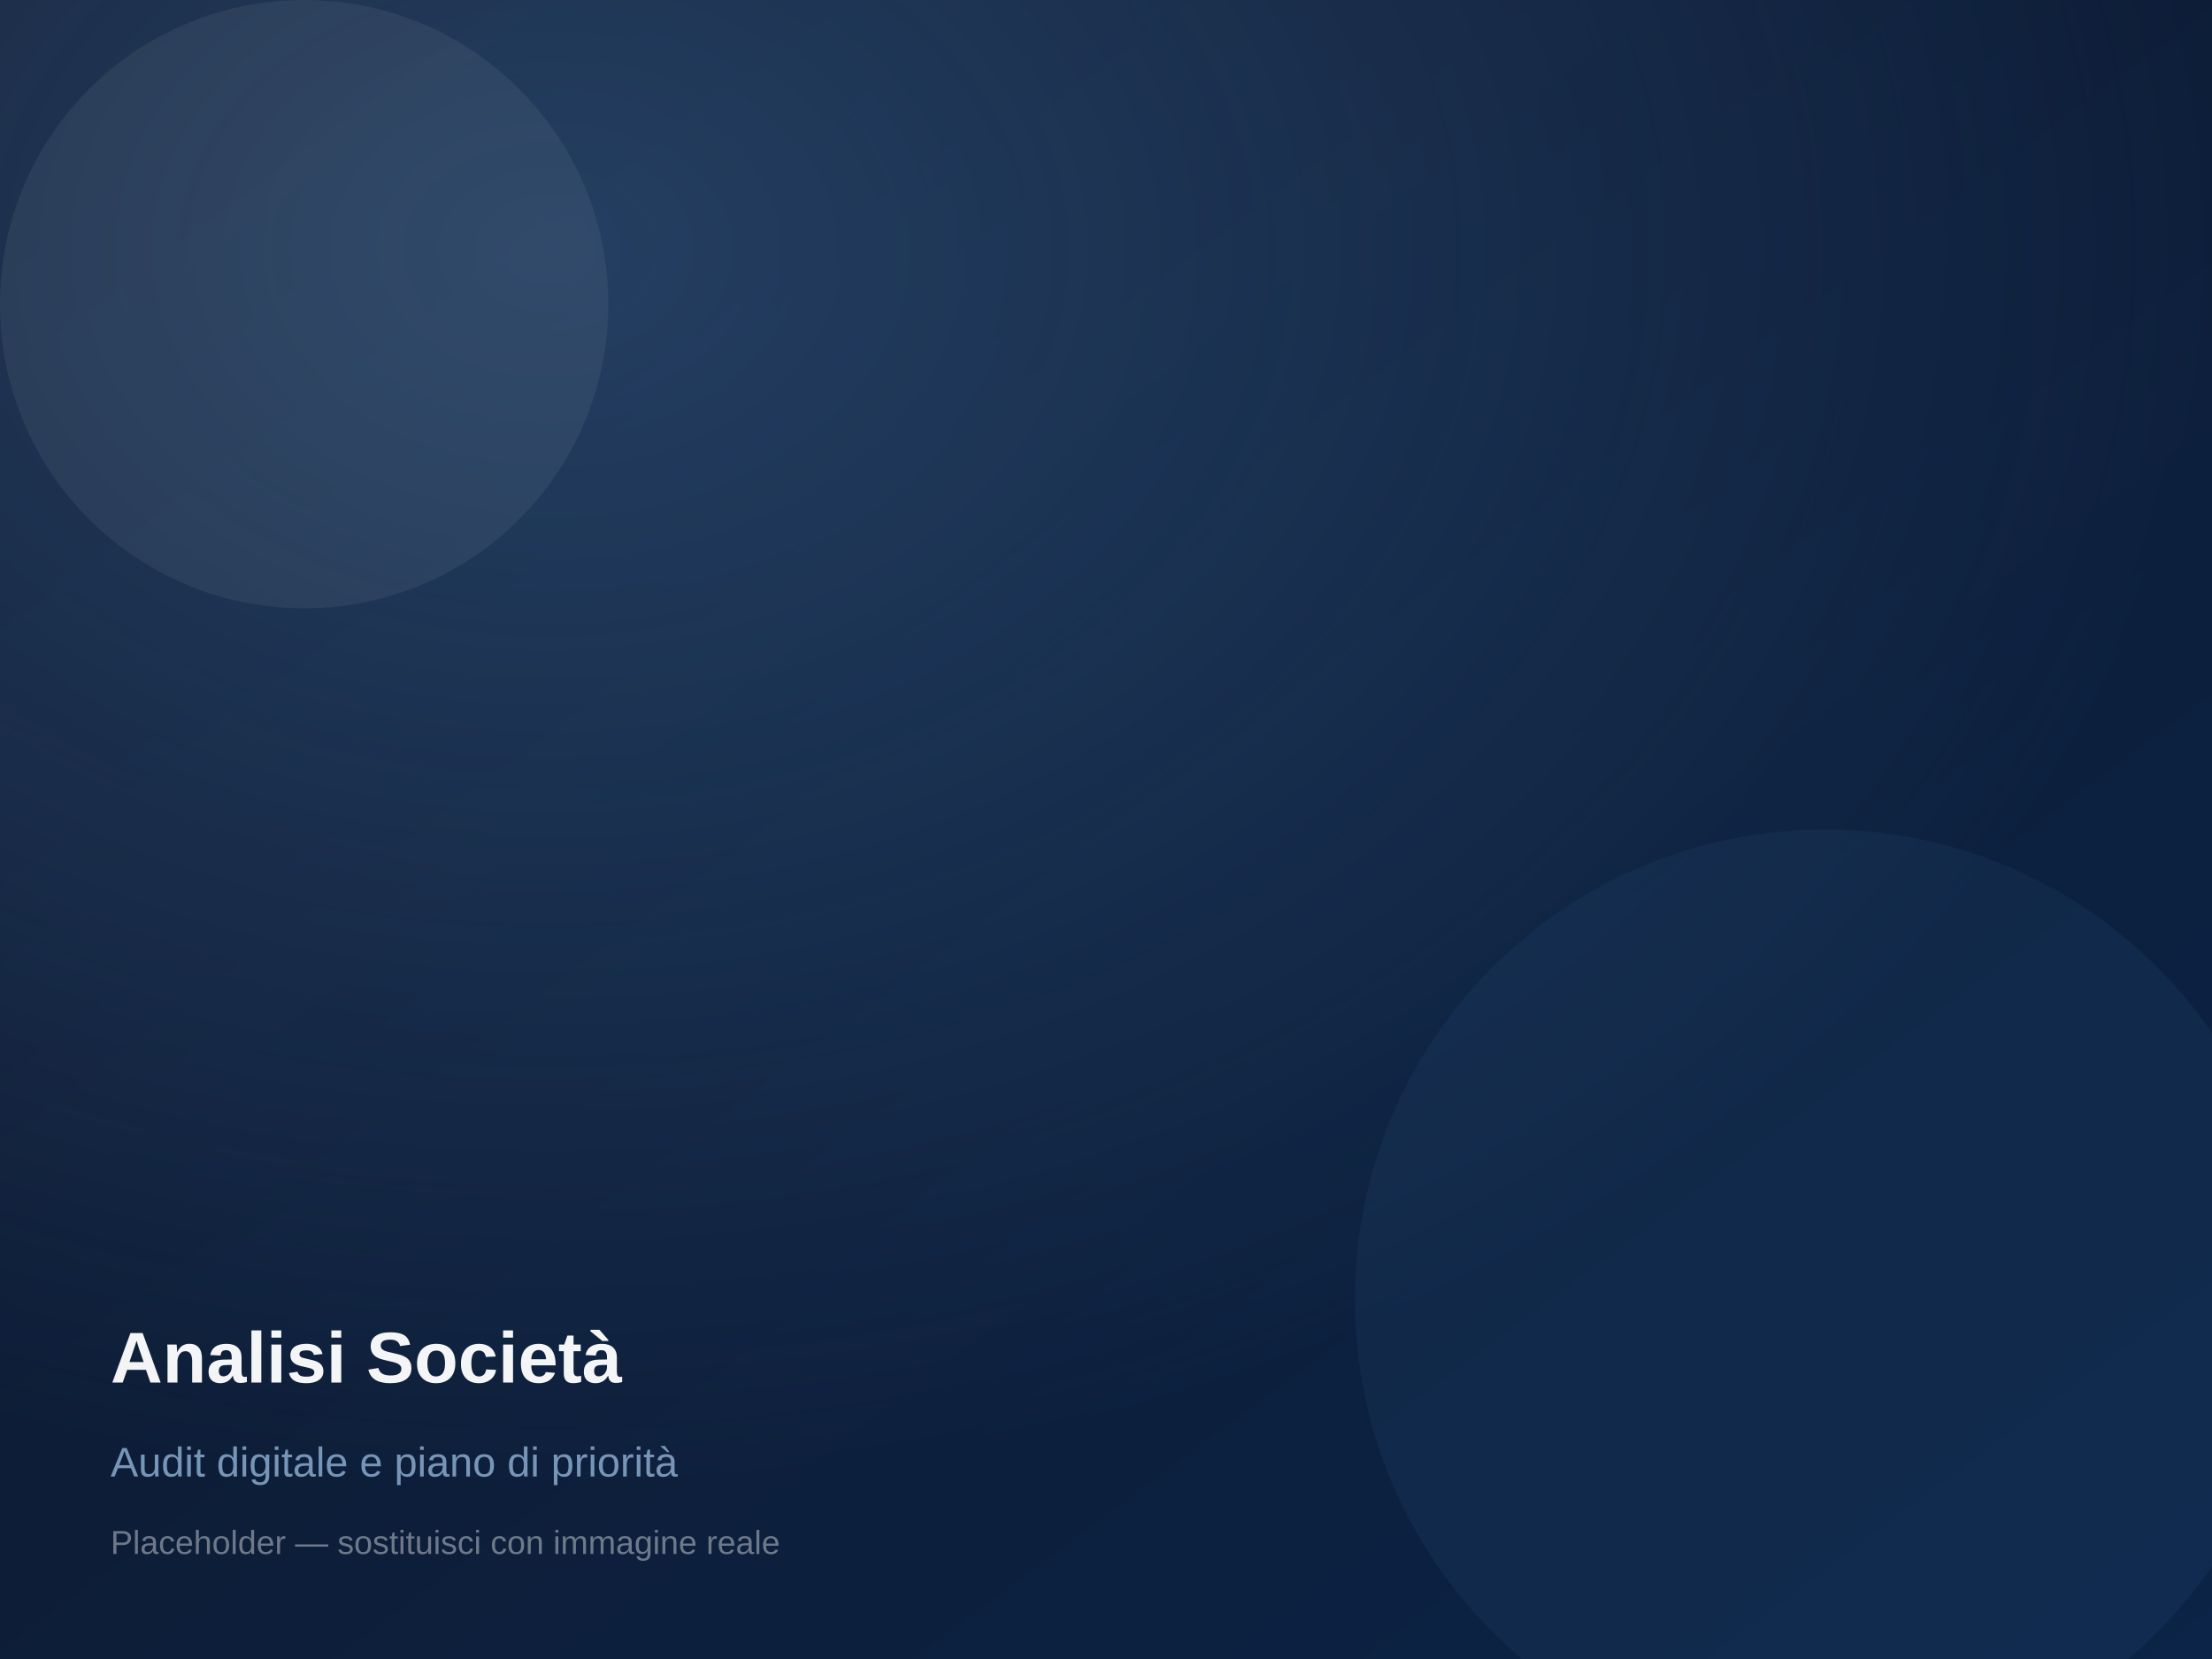
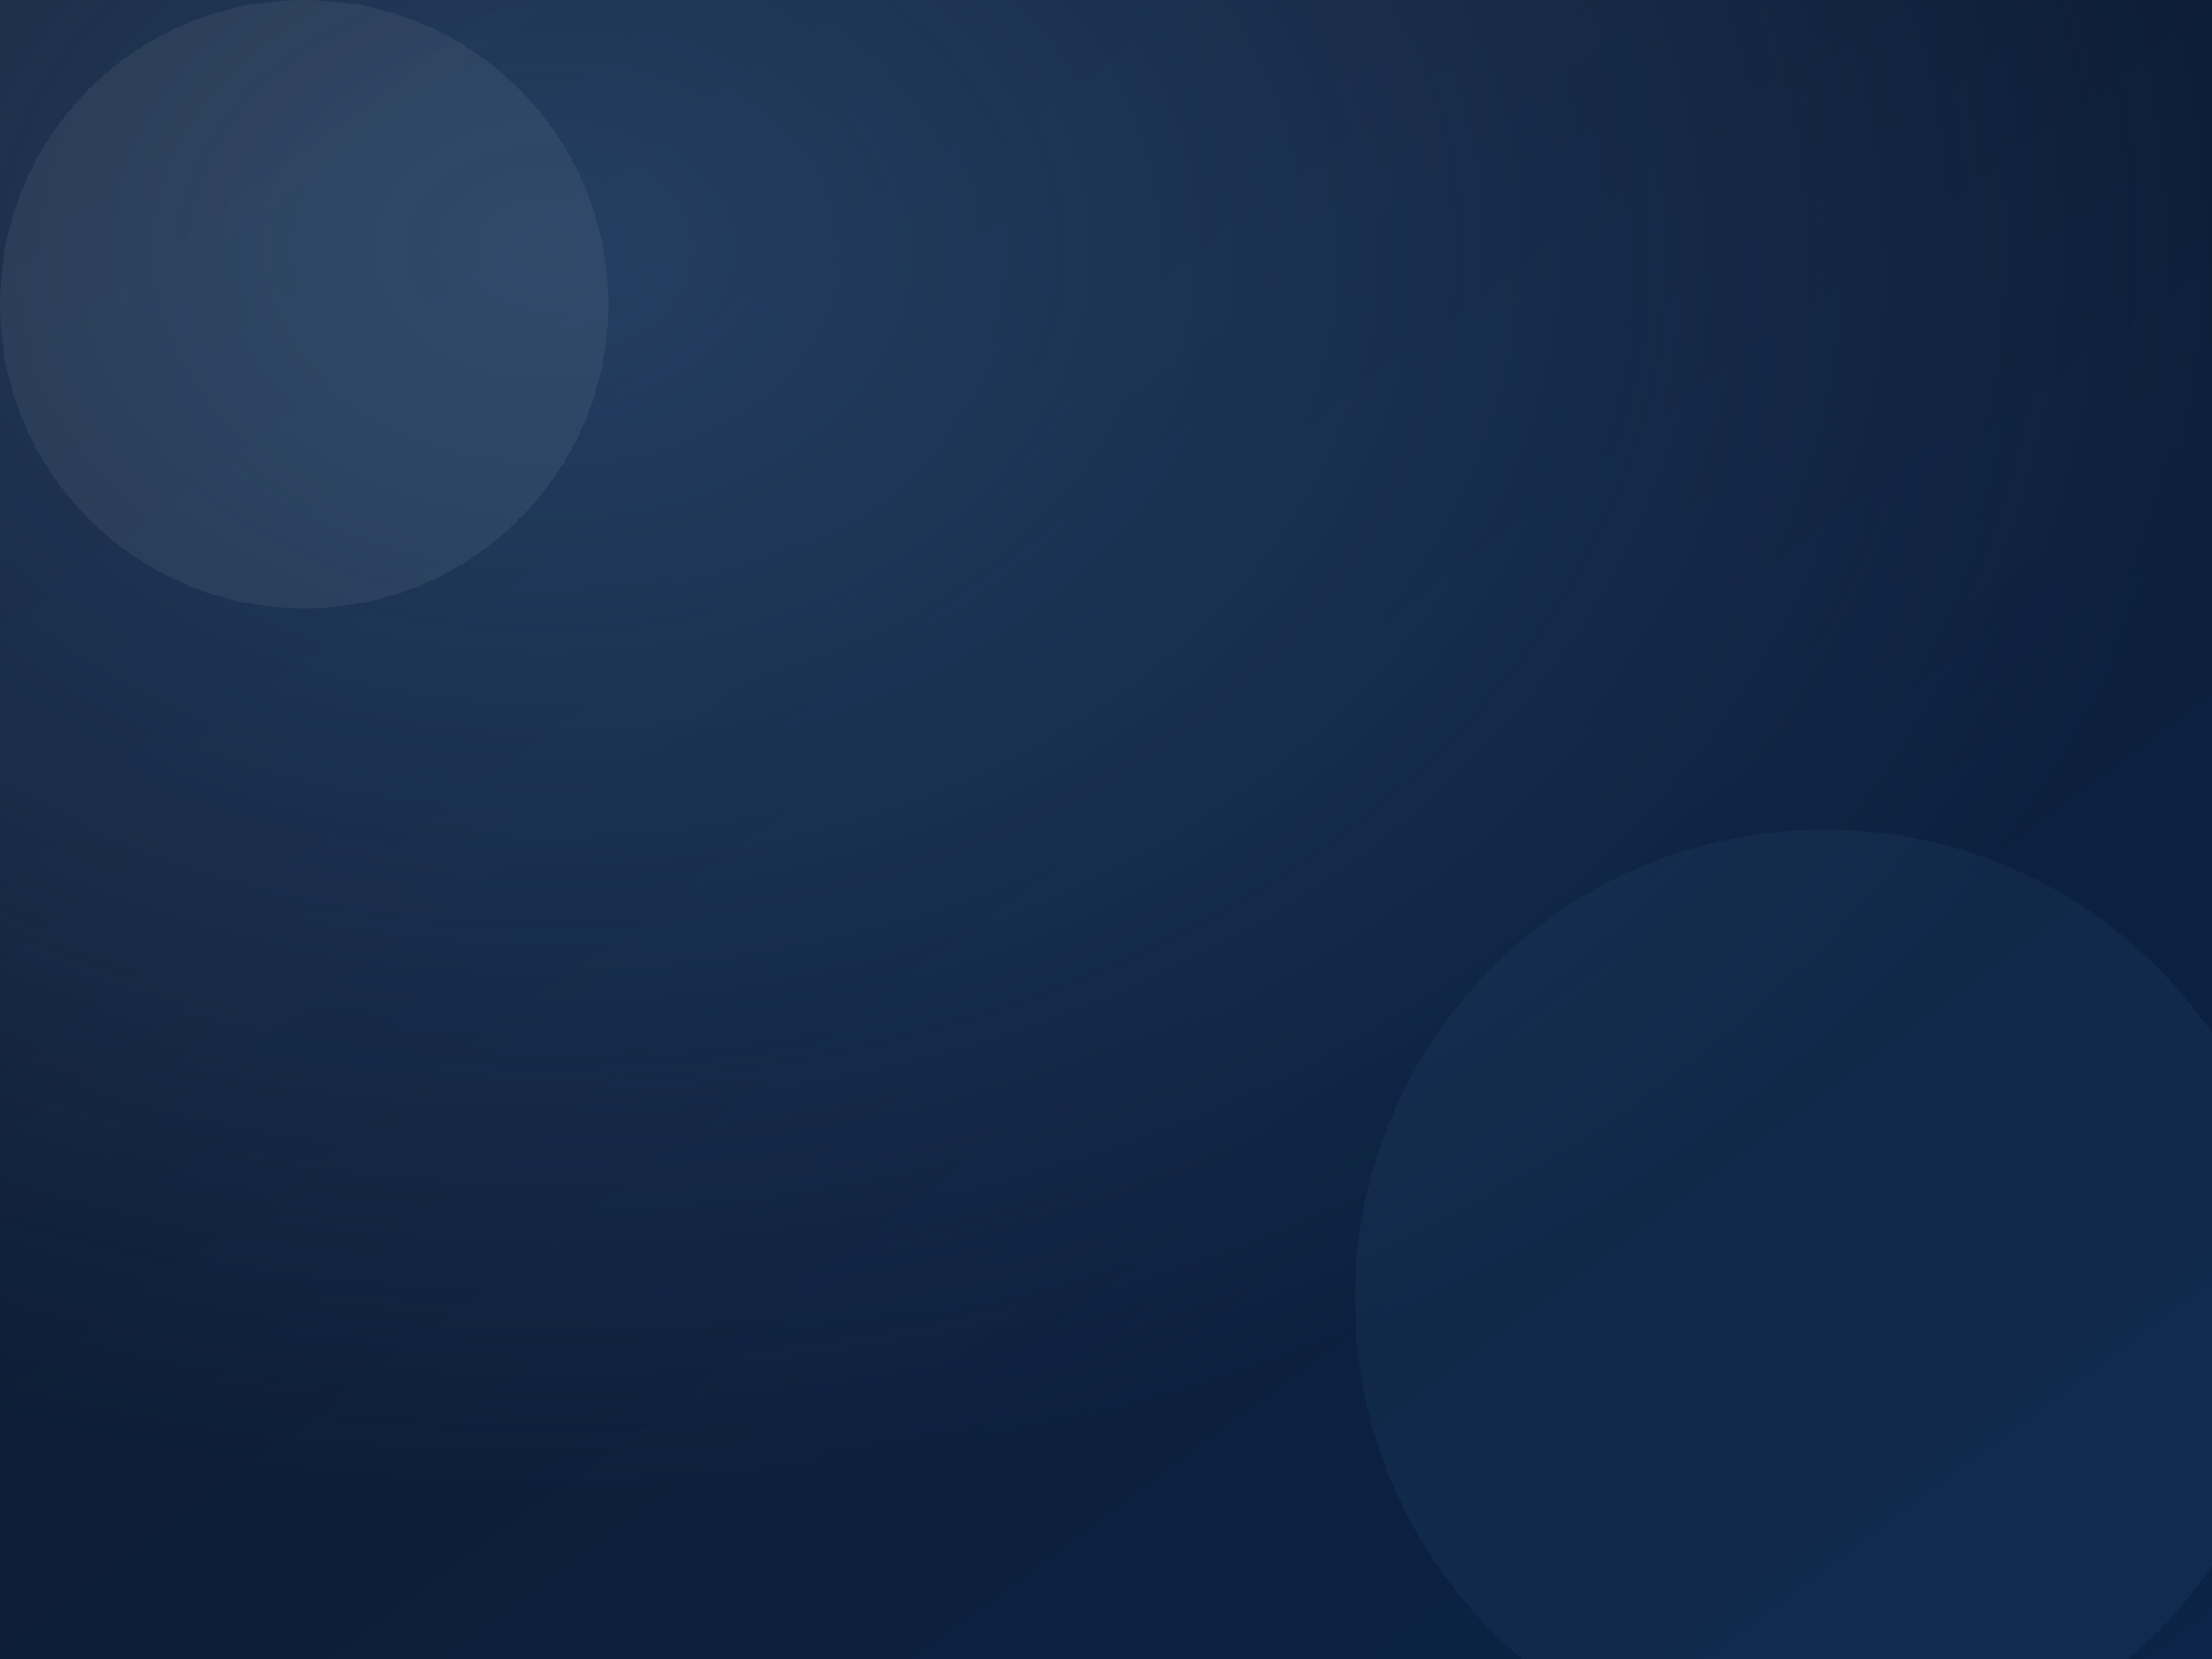
<svg xmlns="http://www.w3.org/2000/svg" viewBox="0 0 800 600">
  <defs>
    <linearGradient id="g" x1="0" y1="0" x2="1" y2="1">
      <stop offset="0%" stop-color="#0F172A" />
      <stop offset="100%" stop-color="#0B2447" />
    </linearGradient>
    <radialGradient id="glow" cx="25%" cy="15%" r="75%">
      <stop offset="0%" stop-color="#4E85BF" stop-opacity="0.35" />
      <stop offset="100%" stop-color="#4E85BF" stop-opacity="0" />
    </radialGradient>
  </defs>
  <rect width="800" height="600" fill="url(#g)" />
  <rect width="800" height="600" fill="url(#glow)" />
  <circle cx="660" cy="470" r="170" fill="#3B6FA0" opacity="0.10" />
  <circle cx="110" cy="110" r="110" fill="#ffffff" opacity="0.06" />
-   <text x="40" y="500" font-family="Arial, sans-serif" font-size="26" font-weight="700" fill="#ffffff" opacity="0.95">Analisi Società</text>
-   <text x="40" y="534" font-family="Arial, sans-serif" font-size="15" font-weight="400" fill="#89AACC" opacity="0.85">Audit digitale e piano di priorità</text>
-   <text x="40" y="562" font-family="Arial, sans-serif" font-size="12" font-weight="400" fill="#ffffff" opacity="0.4">Placeholder — sostituisci con immagine reale</text>
</svg>
